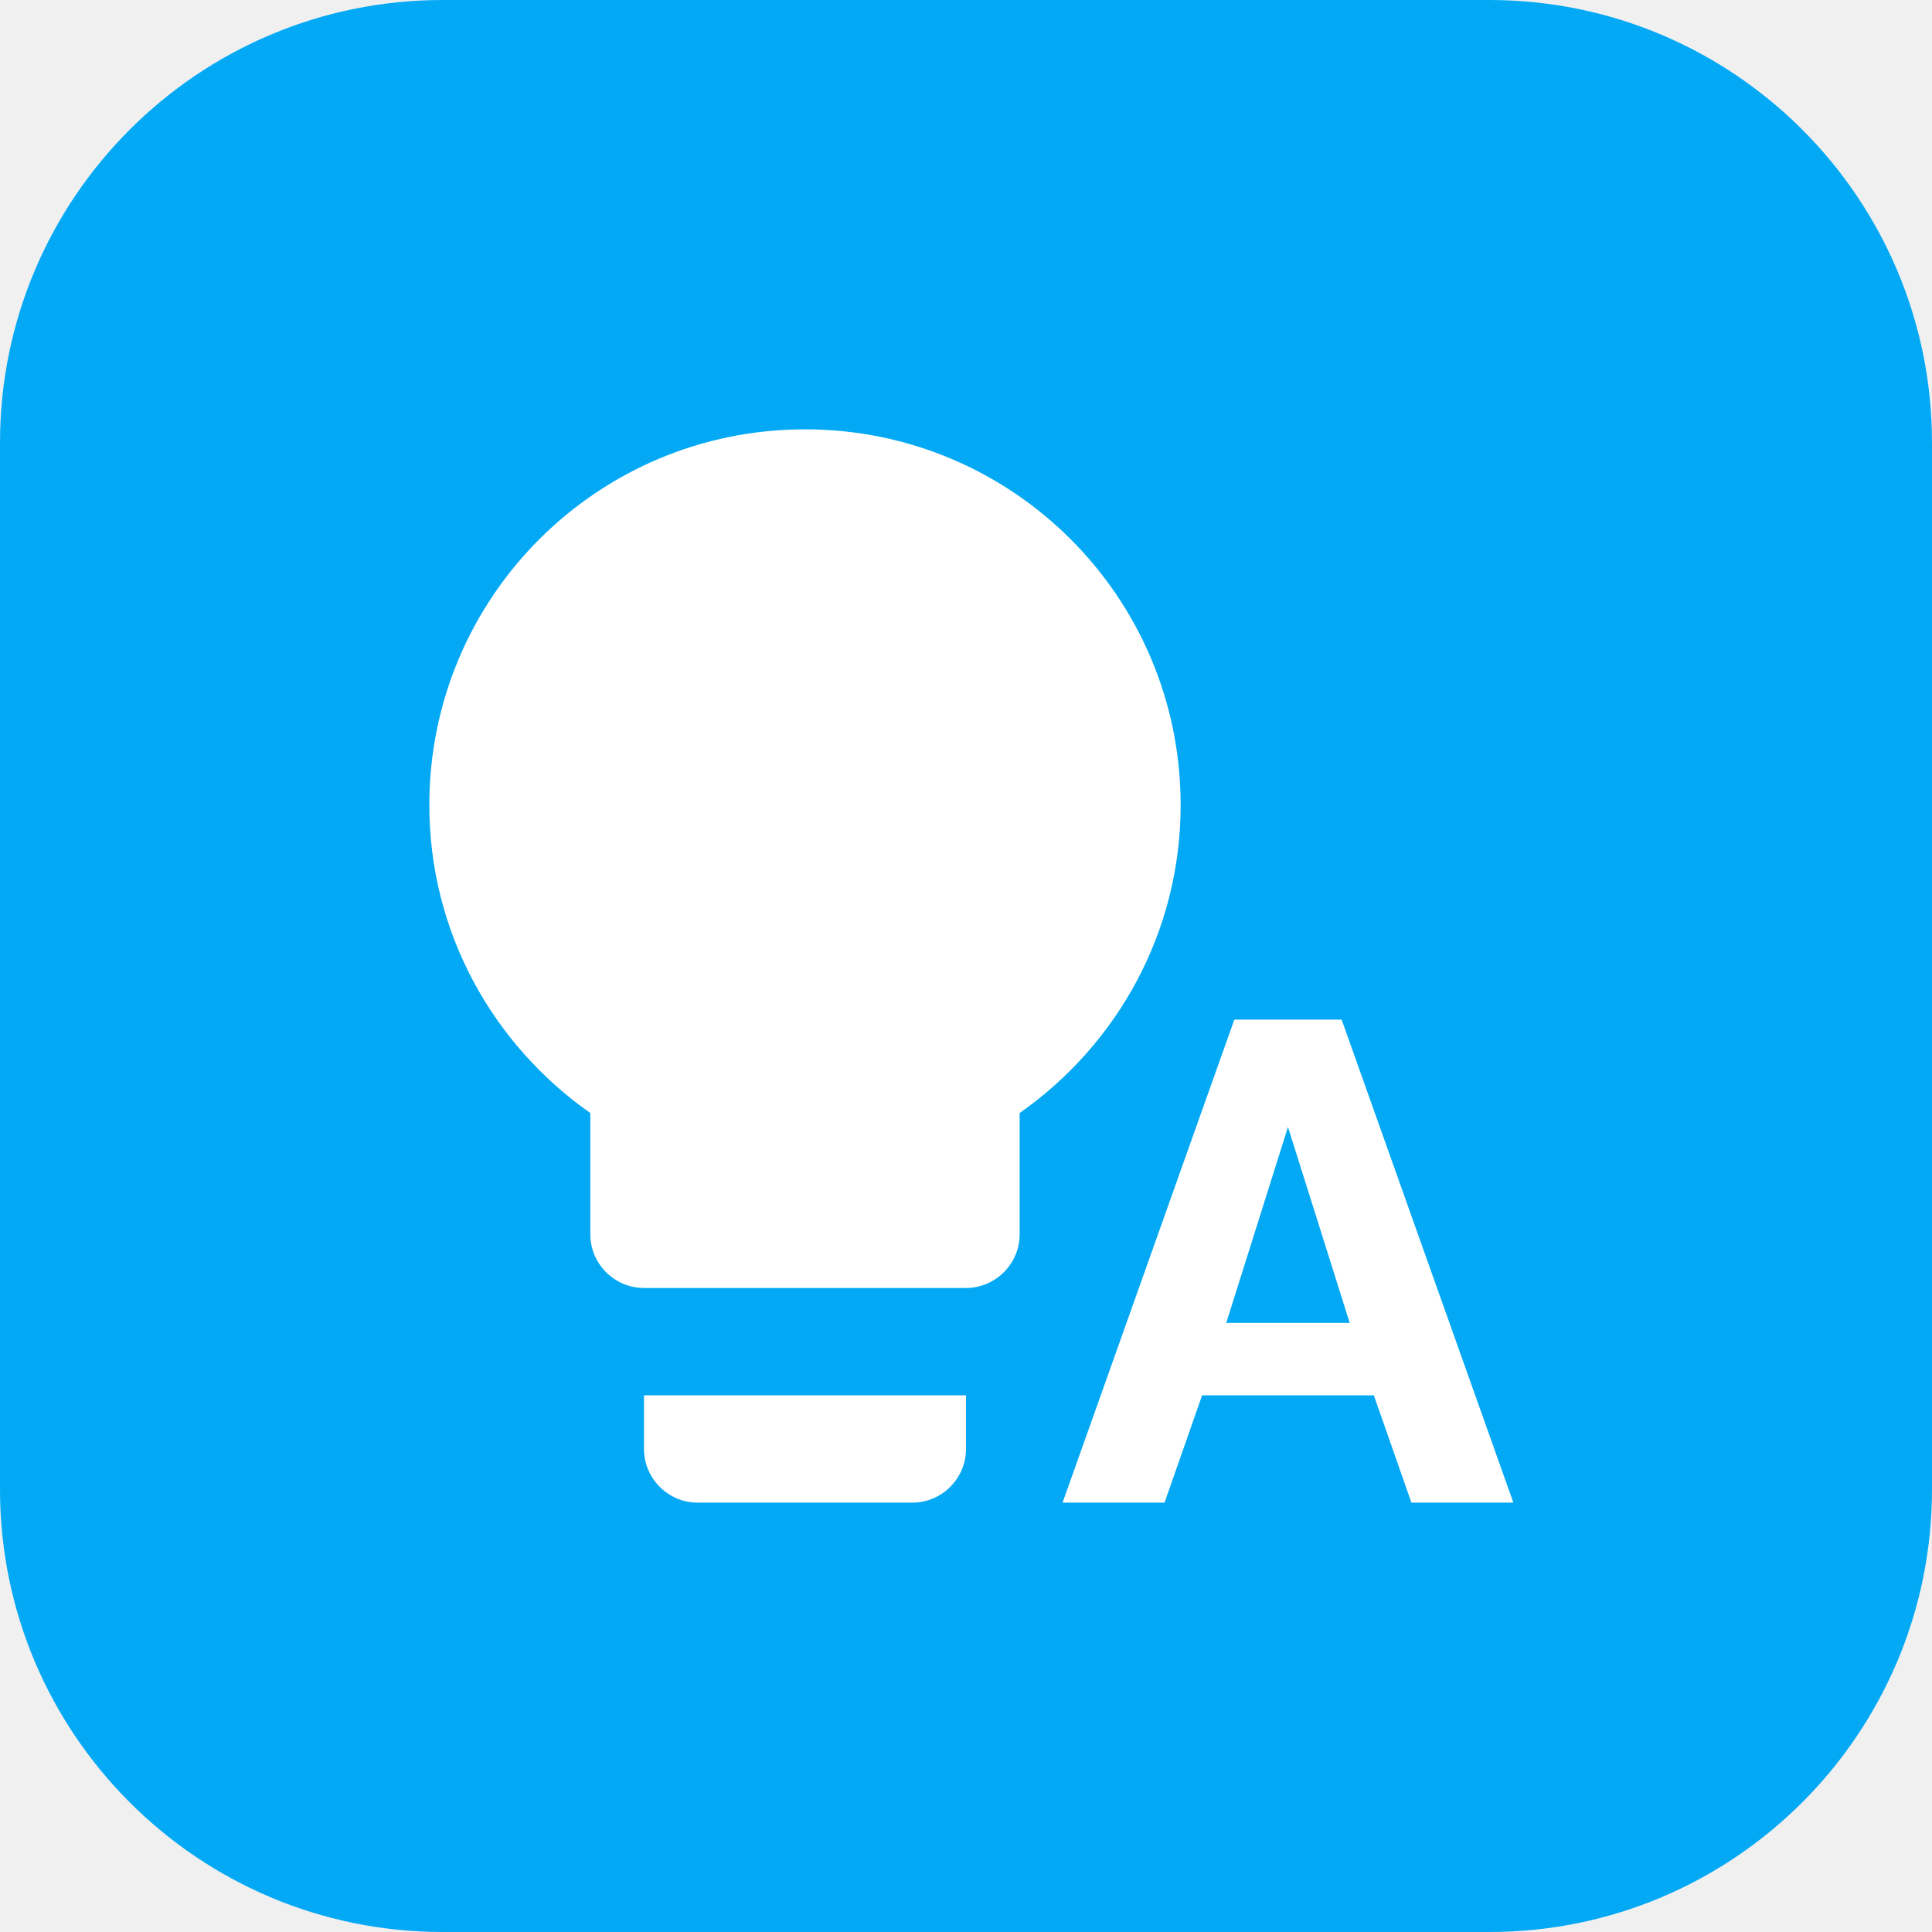
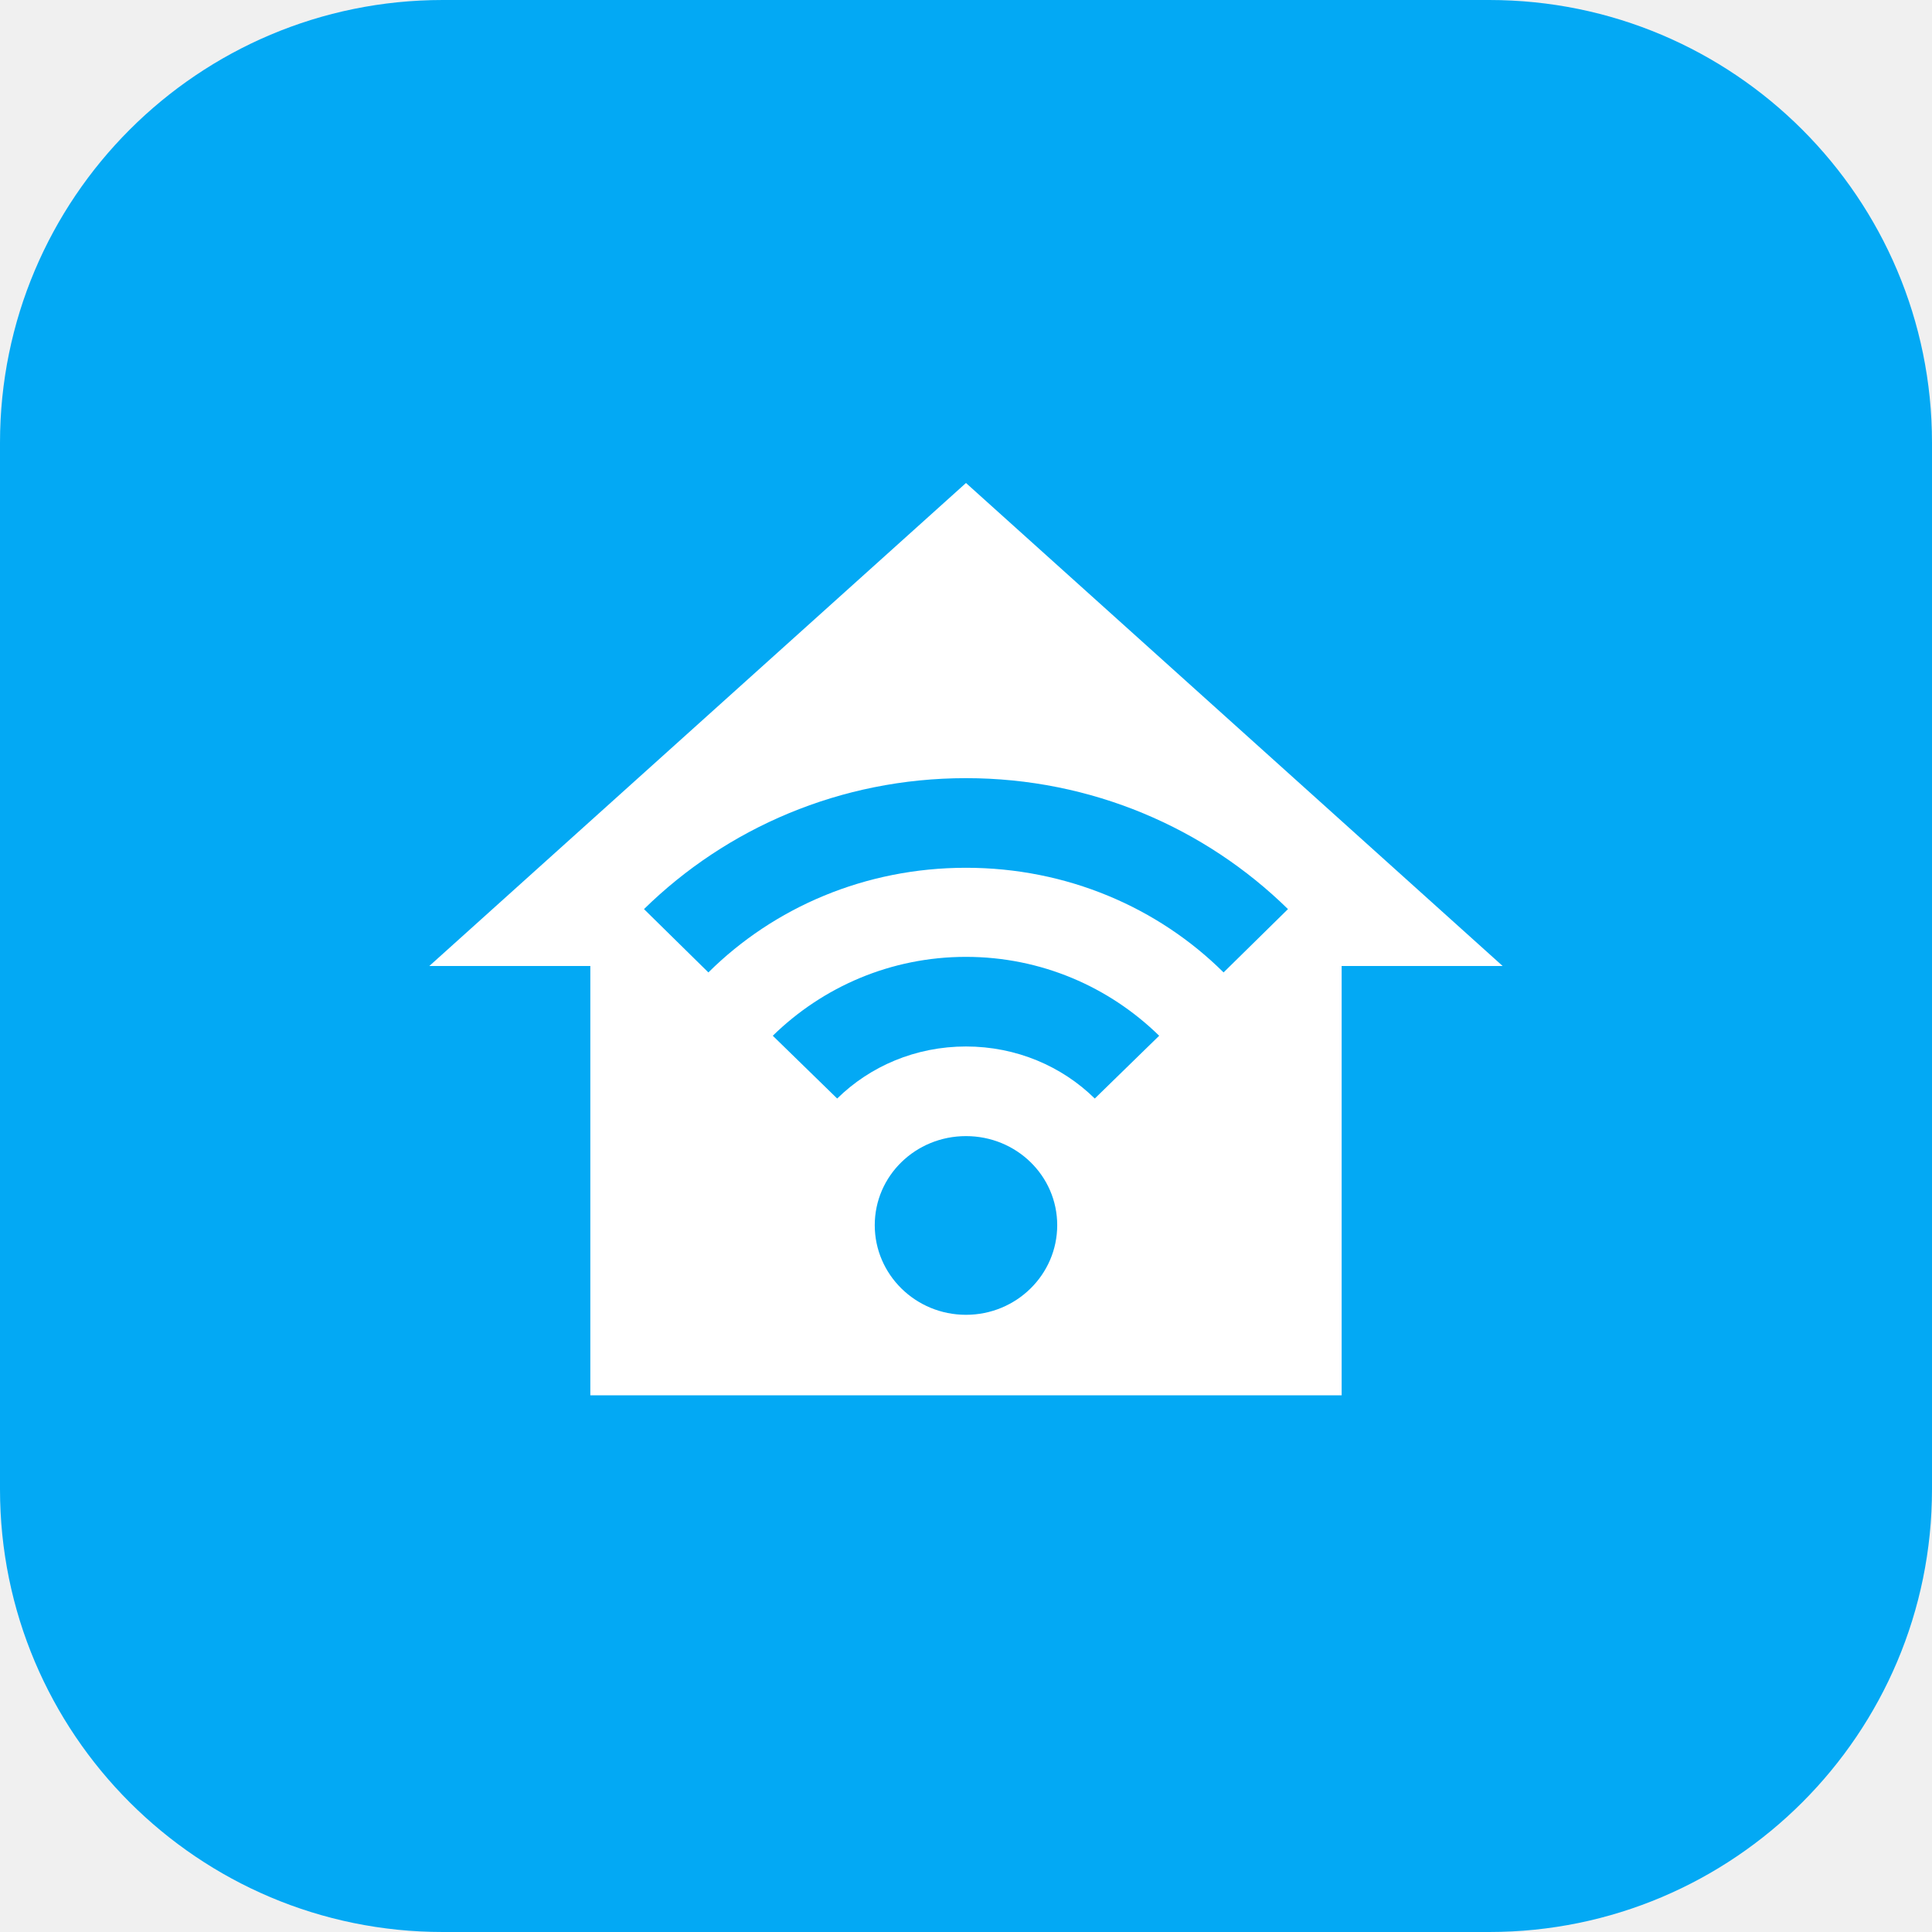
<svg xmlns="http://www.w3.org/2000/svg" viewBox="0 0 48 48">
  <rect width="48" height="48" rx="11" fill="#03a9f4" />
  <g transform="translate(8 8) scale(1.3333)">
-     <path fill="#fff" d="M9 2C5.13 2 2 5.13 2 9C2 11.38 3.19 13.47 5 14.74V17C5 17.55 5.45 18 6 18H12C12.55 18 13 17.55 13 17V14.74C14.81 13.47 16 11.38 16 9C16 5.13 12.87 2 9 2M6 21C6 21.55 6.45 22 7 22H11C11.55 22 12 21.55 12 21V20H6V21M19 13H17L13.8 22H15.7L16.4 20H19.6L20.3 22H22.2L19 13M16.85 18.65L18 15L19.15 18.65H16.85Z" />
+     <path fill="#fff" d="M12,3L2,12H5V20H19V12H22L12,3M12,8.5C14.34,8.5 16.46,9.43 18,10.94L16.8,12.12C15.58,10.91 13.88,10.17 12,10.17C10.12,10.17 8.42,10.91 7.2,12.12L6,10.94C7.54,9.43 9.66,8.5 12,8.5M12,11.83C13.4,11.83 14.67,12.39 15.6,13.3L14.4,14.47C13.79,13.87 12.94,13.5 12,13.5C11.06,13.5 10.21,13.87 9.6,14.47L8.4,13.3C9.33,12.39 10.6,11.83 12,11.83M12,15.17C12.94,15.17 13.7,15.91 13.7,16.83C13.7,17.75 12.94,18.5 12,18.5C11.06,18.5 10.3,17.75 10.3,16.83C10.3,15.91 11.06,15.17 12,15.17Z" />
  </g>
</svg>
